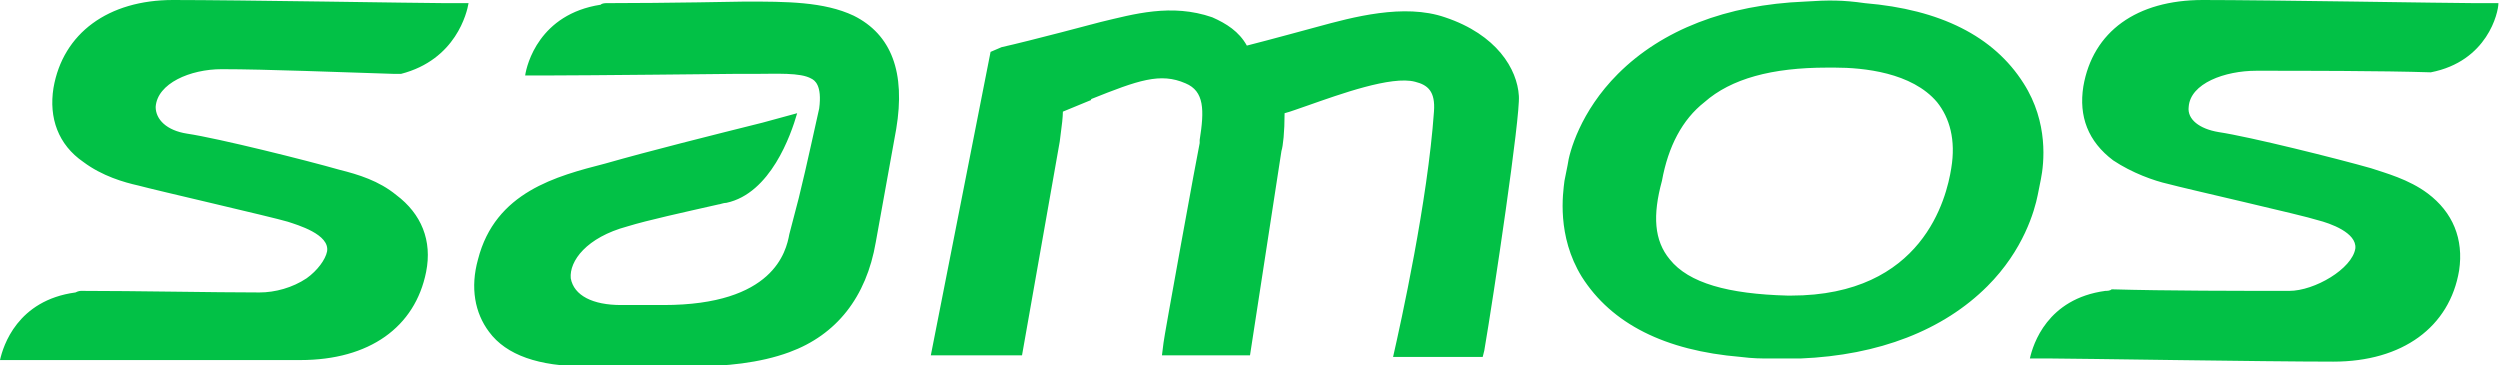
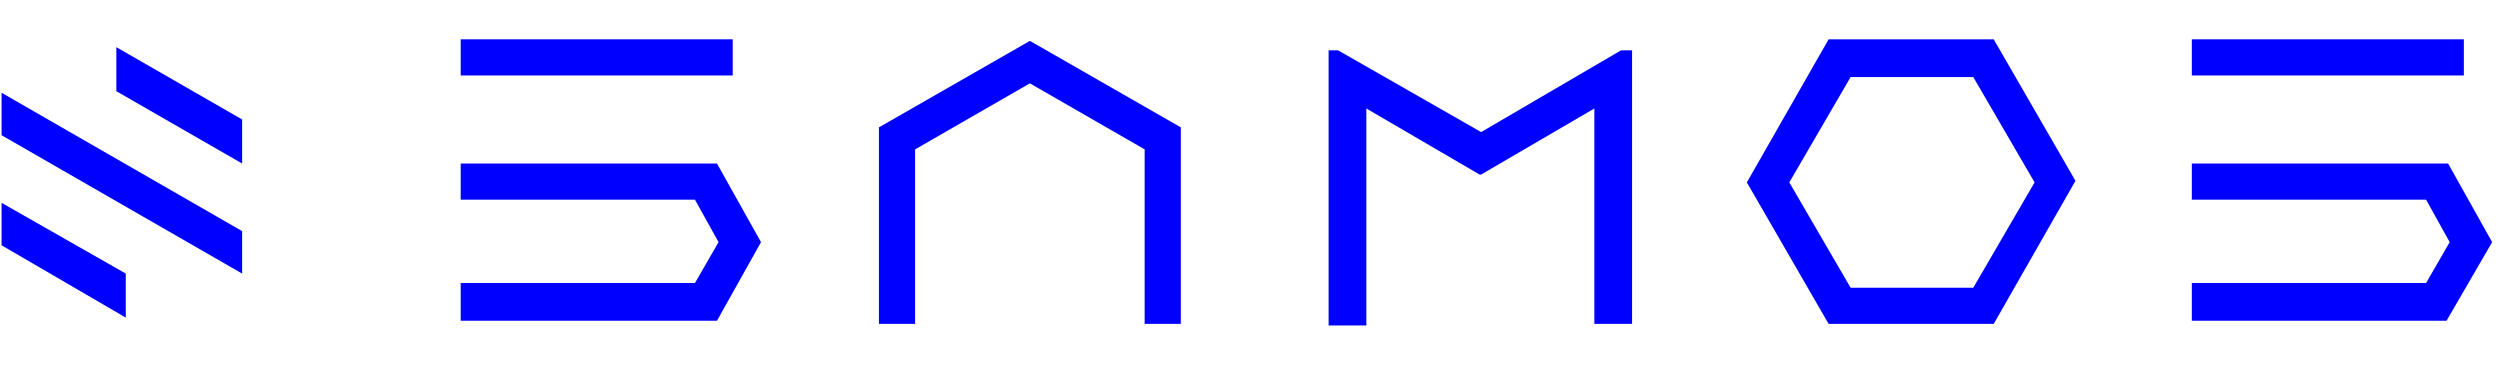
<svg xmlns="http://www.w3.org/2000/svg" version="1.1" id="Layer_1" x="0px" y="0px" viewBox="0 0 159 23.2" style="enable-background:new 0 0 159 23.2;" xml:space="preserve">
  <style type="text/css">
- 	.st0{fill:#02C146;}
+ 	.st0{fill:#0000FF;}
</style>
-   <path class="st0" d="M154.6,4.6c-3.1-0.1-8.2-0.1-11.1-0.1c-2,0-4.2,0.8-4.3,2.3c-0.1,0.8,0.7,1.4,1.9,1.6c2,0.3,7.6,1.7,9.7,2.3  c0.9,0.3,2.4,0.7,3.6,1.6c1.6,1.2,2.3,2.9,2,4.9c-0.6,3.6-3.6,5.8-8,5.8c-4.4,0-16.5-0.2-17.9-0.2l-1.4,0c0.2-0.9,1.1-3.8,4.8-4.3  c0.1,0,0.3,0,0.4-0.1c3.4,0.1,8.3,0.1,11.3,0.1c1.6,0,4-1.4,4.2-2.7c0.1-1-1.6-1.6-2.4-1.8c-0.9-0.3-8.4-2-9.5-2.3  c-0.9-0.2-2.3-0.7-3.5-1.5c-1.6-1.2-2.2-2.8-1.9-4.7c0.6-3.5,3.4-5.5,7.6-5.5c4.1,0,15.8,0.2,17.3,0.2l1.5,0  C158.9,0.8,158.2,3.9,154.6,4.6z M129.8,11.4l-0.2,1c-0.2,1-0.9,3.5-3.2,5.8c-2.8,2.8-6.9,4.4-11.9,4.6c-0.6,0-1.1,0-1.6,0  c-0.1,0-0.2,0-0.3,0c-0.6,0-1.1,0-1.9-0.1c-4.8-0.4-8.2-2.1-10.1-5.1c-1.6-2.6-1.2-5.3-1.1-6.1l0.2-1c0.1-0.8,0.8-3.4,3.2-5.8  c2.8-2.8,6.9-4.4,11.9-4.6c1.5-0.1,2.4-0.1,3.8,0.1c4.8,0.4,8.2,2.1,10.1,5.1C130.3,7.8,130,10.4,129.8,11.4z M106.2,16.5  c1.2,1.5,3.7,2.2,7.5,2.3c0.1,0,0.1,0,0.2,0c8.4,0,9.9-6.2,10.2-8.1c0.3-1.8-0.1-3.2-0.9-4.2c-1.6-1.9-4.7-2.2-6.5-2.2  c-0.2,0-0.3,0-0.5,0c-3.5,0-6.1,0.7-7.8,2.2c-1.4,1.1-2.3,2.8-2.7,5C105.1,13.7,105.2,15.3,106.2,16.5z M54.3,1L54.3,1  c-1.9-0.9-4.3-0.9-6.9-0.9c-0.1,0-5,0.1-8.8,0.1c-0.1,0-0.3,0-0.4,0.1c-3.9,0.6-4.7,3.8-4.8,4.5l1.4,0c2.5,0,11.8-0.1,11.8-0.1  c0.4,0,0.9,0,1.3,0c1.5,0,3-0.1,3.7,0.3c0.2,0.1,0.7,0.4,0.5,1.9l0,0c0,0,0,0,0,0c0,0,0,0,0,0l0,0c-0.1,0.4-0.8,3.7-1.3,5.7  c0,0,0,0,0,0l-0.6,2.3l0,0c-0.2,1.1-1,4.5-8,4.5h-2.7c0,0,0,0,0,0c-1.8,0-3-0.6-3.2-1.7c-0.1-1.1,1-2.6,3.6-3.3  c1.3-0.4,3.6-0.9,5.8-1.4c0.1,0,0.3-0.1,0.5-0.1c2.8-0.6,4.1-4.3,4.5-5.7l-2.2,0.6c-3.2,0.8-7.2,1.8-10,2.6c-3.1,0.8-7,1.8-8.1,6.1  c-0.5,1.8-0.2,3.4,0.7,4.6c1.1,1.5,3.2,2.2,6.1,2.2c5.2,0,6.5,0,6.9,0l0,0c2,0,4.2-0.2,6.1-0.9c3-1.1,4.9-3.5,5.5-7L57,8.2  C57.6,4.6,56.7,2.2,54.3,1z M29.8,0.2l-1.5,0C26.9,0.2,15.1,0,11,0C6.9,0,4,2.1,3.4,5.6c-0.3,1.9,0.3,3.6,1.9,4.7  c1.2,0.9,2.6,1.3,3.5,1.5c1.1,0.3,8.5,2,9.5,2.3c0.6,0.2,2.7,0.8,2.5,1.9c-0.1,0.5-0.6,1.2-1.3,1.7c-0.9,0.6-2,0.9-3,0.9  c-2.9,0-7.9-0.1-11.3-0.1c-0.1,0-0.2,0-0.4,0.1C1.1,19.1,0.2,22,0,22.9l1.4,0c1.6,0,13.3,0,17.7,0c4.4,0,7.3-2.1,8-5.6  c0.4-2-0.3-3.7-1.9-4.9c-1.1-0.9-2.4-1.3-3.6-1.6c-2.1-0.6-7.7-2-9.7-2.3c-1.3-0.2-2-0.9-2-1.7c0.1-1.5,2.2-2.4,4.2-2.4  c2.8,0,7.7,0.2,11,0.3c0.1,0,0.3,0,0.4,0C29,3.8,29.7,0.8,29.8,0.2z M67.4,9C67.4,9,67.4,8.9,67.4,9l0.1-0.8  c0.1-0.7,0.1-1.1,0.1-1.1l1.7-0.7c0,0,0.1,0,0.1-0.1c3-1.2,4.4-1.7,6-1c1.2,0.5,1.2,1.7,0.9,3.6l0,0.2c-0.1,0.4-2.3,12.5-2.3,12.7  l-0.1,0.8h5.6l2-13c0.1-0.3,0.2-1.2,0.2-2.4c0.4-0.1,0.9-0.3,1.5-0.5c2-0.7,5.3-1.9,6.8-1.5c0.8,0.2,1.3,0.6,1.2,1.9  c-0.4,5.7-2.1,13.4-2.6,15.6h5.7l0.1-0.4c0.6-3.5,2.3-14.9,2.2-16.2c-0.1-1.7-1.4-3.9-4.7-5c-2.6-0.9-5.9,0-8.1,0.6  c0,0-3.3,0.9-4.5,1.2C78.8,2,78,1.5,77.1,1.1c-2.6-0.9-5-0.2-7.1,0.3c0,0-4.5,1.2-6.3,1.6L63,3.3l-3.8,19.3H65L67.4,9z" />
+   <g>
+     <g>
+       <polygon class="st0" points="0.1,8.6 15.4,17.4 15.4,14.7 0.1,5.9   " />
+       <polygon class="st0" points="7.4,3 7.4,5.8 15.4,10.4 15.4,7.6   " />
+       <polygon class="st0" points="0.1,15.6 8,20.2 8,17.4 0.1,12.9   " />
+     </g>
+   </g>
+   <g>
+     <g>
+       <rect x="139.4" y="2.5" class="st0" width="17.3" height="2.3" />
+       <rect x="29.3" y="2.5" class="st0" width="17.3" height="2.3" />
+       <path class="st0" d="M126.8,2.5h-10.5l-5.2,9.1l5.2,9l0,0h10.5l5.2-9.1L126.8,2.5L126.8,2.5z M125.5,18.3h-7.8l-3.9-6.7l3.9-6.7    h7.8l3.9,6.7L125.5,18.3z" />
+       <polygon class="st0" points="155.7,10.4 155.6,10.4 139.4,10.4 139.4,12.7 154.3,12.7 155.8,15.4 154.3,18 139.4,18 139.4,20.4     155.6,20.4 158.5,15.4   " />
+       <polygon class="st0" points="65.5,2.6 55.9,8.1 55.9,8.1 55.9,20.6 58.2,20.6 58.2,9.5 65.5,5.3 72.8,9.5 72.8,20.6 75.1,20.6     75.1,8.1 65.5,2.6   " />
+       <polygon class="st0" points="94.2,8.4 85.1,3.2 84.5,3.2 84.5,20.7 86.9,20.7 86.9,6.9 94.1,11.1 94.2,11.1 101.4,6.9 101.4,20.6     103.8,20.6 103.8,3.2 103.1,3.2   " />
+       <polygon class="st0" points="45.6,10.4 29.3,10.4 29.3,12.7 44.2,12.7 45.7,15.4 44.2,18 29.3,18 29.3,20.4 45.6,20.4 48.4,15.4     45.6,10.4   " />
+     </g>
+   </g>
</svg>
